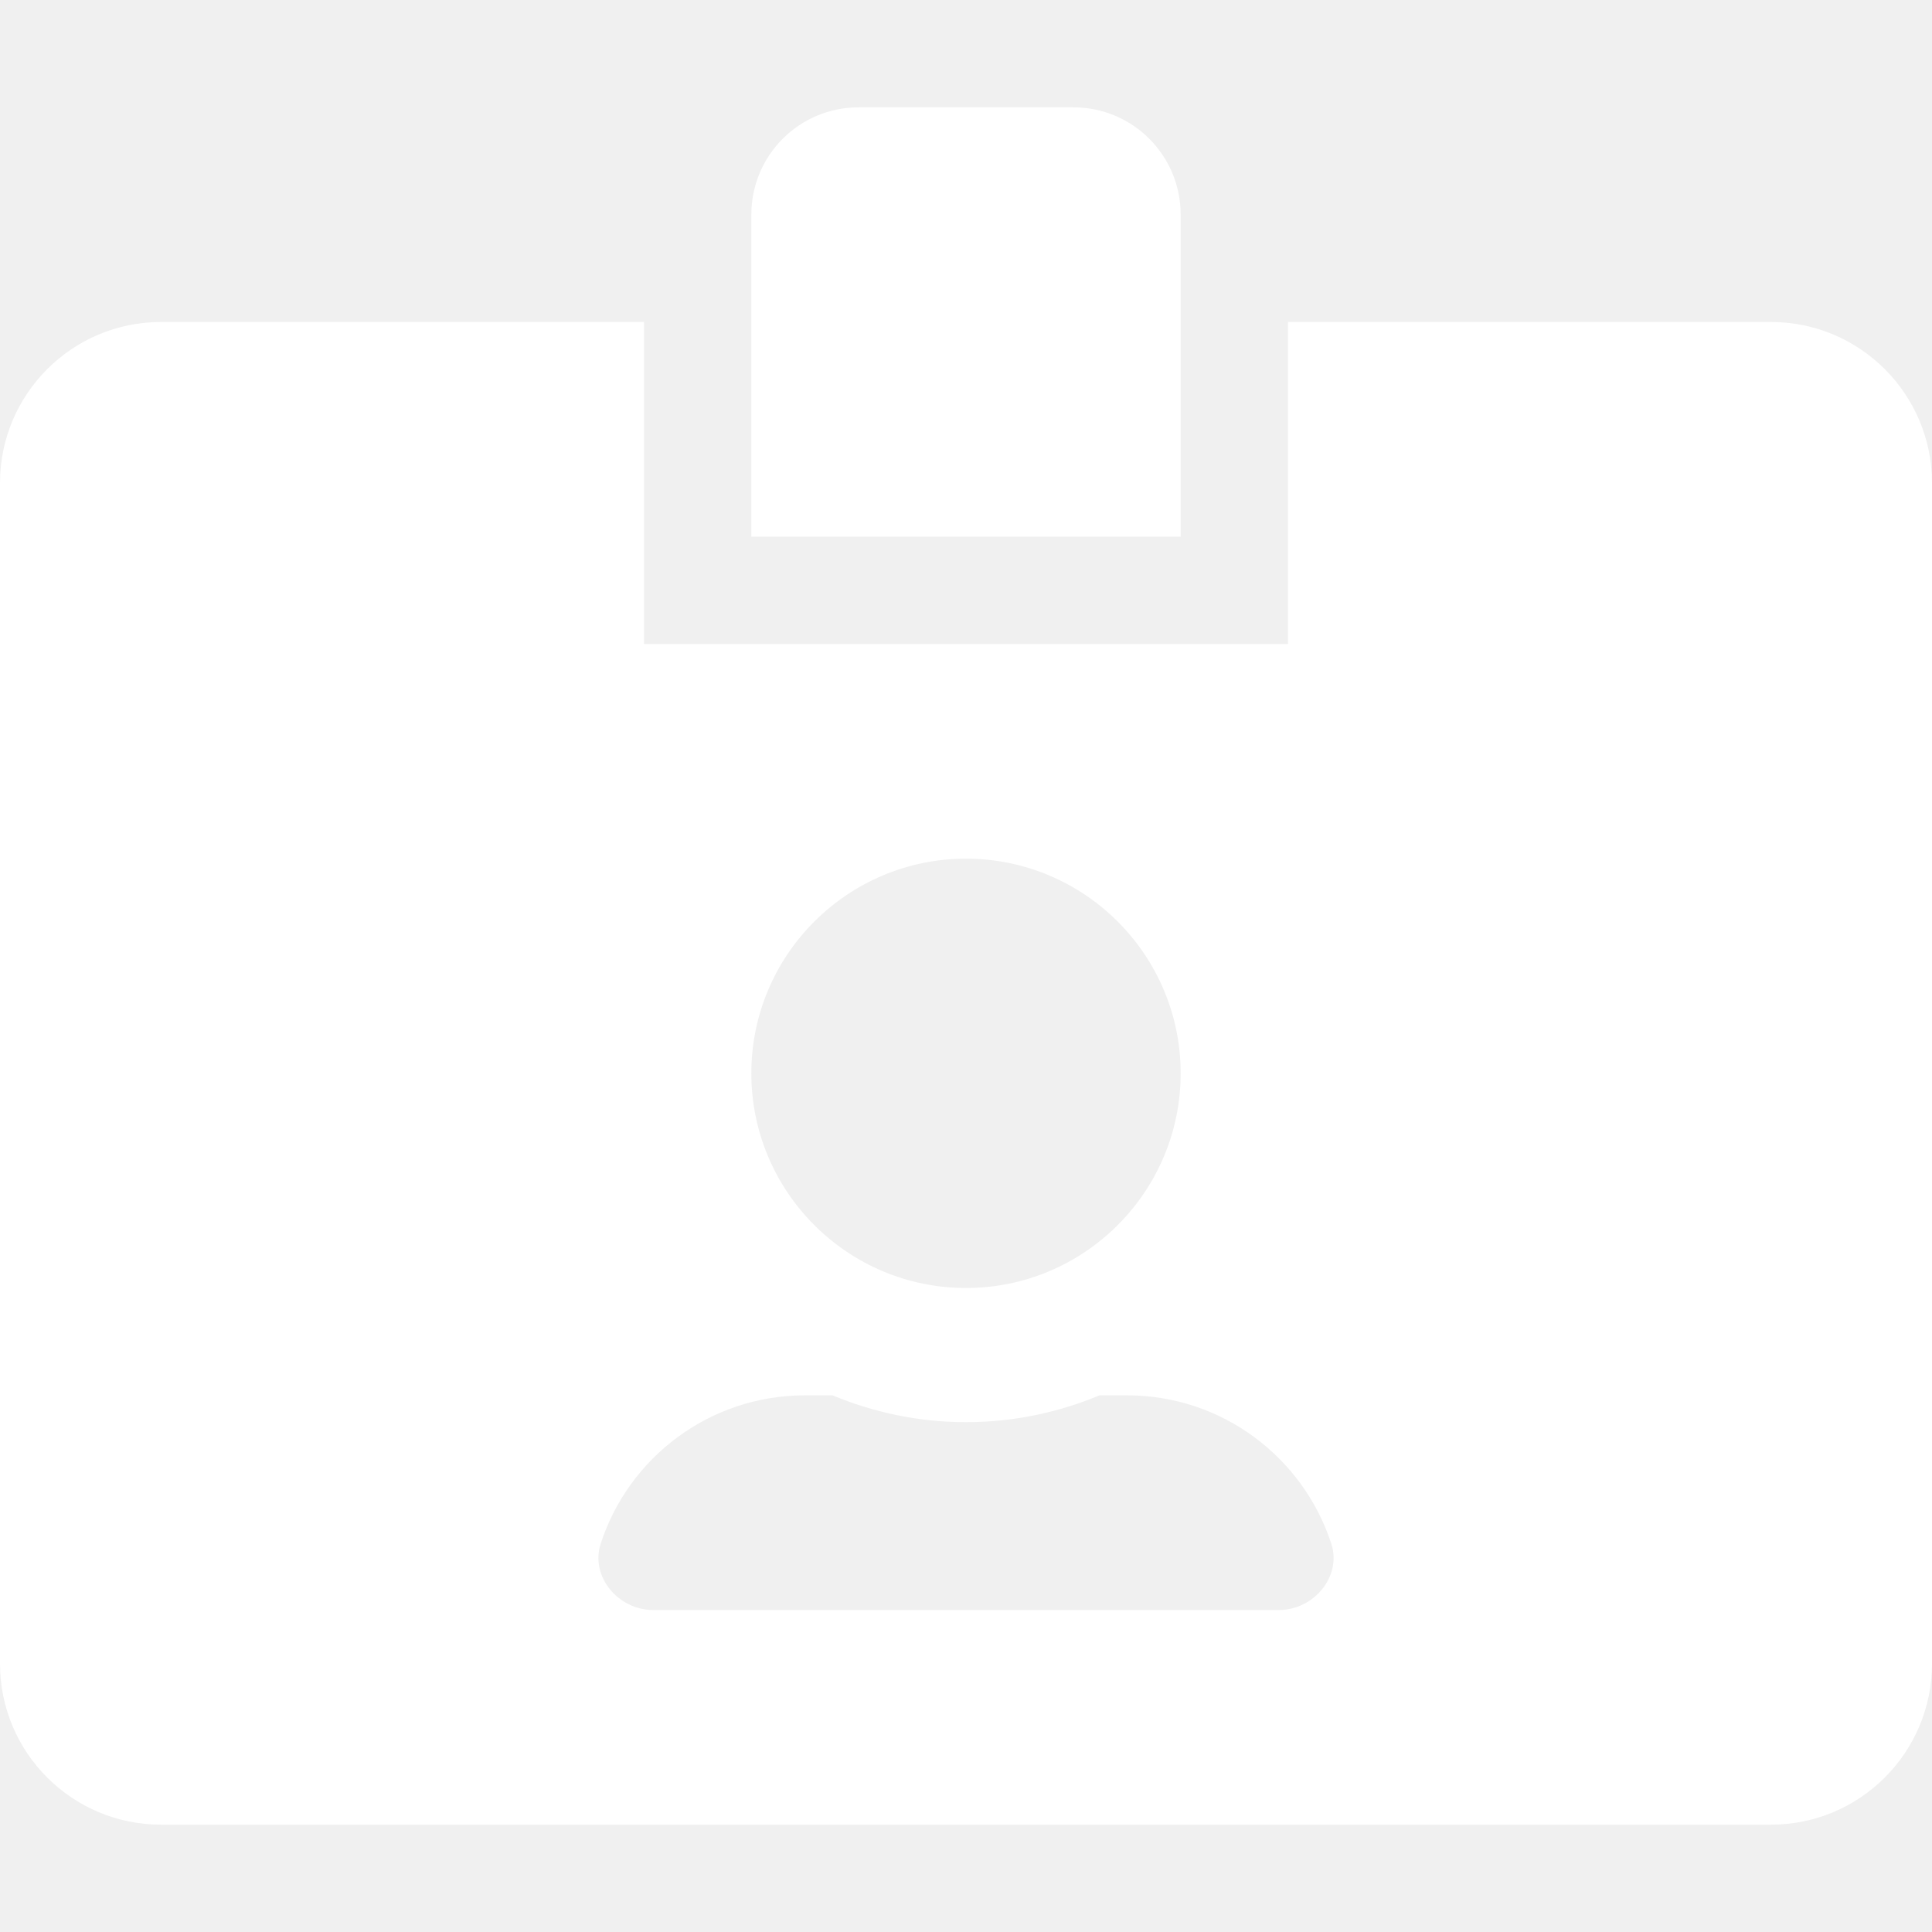
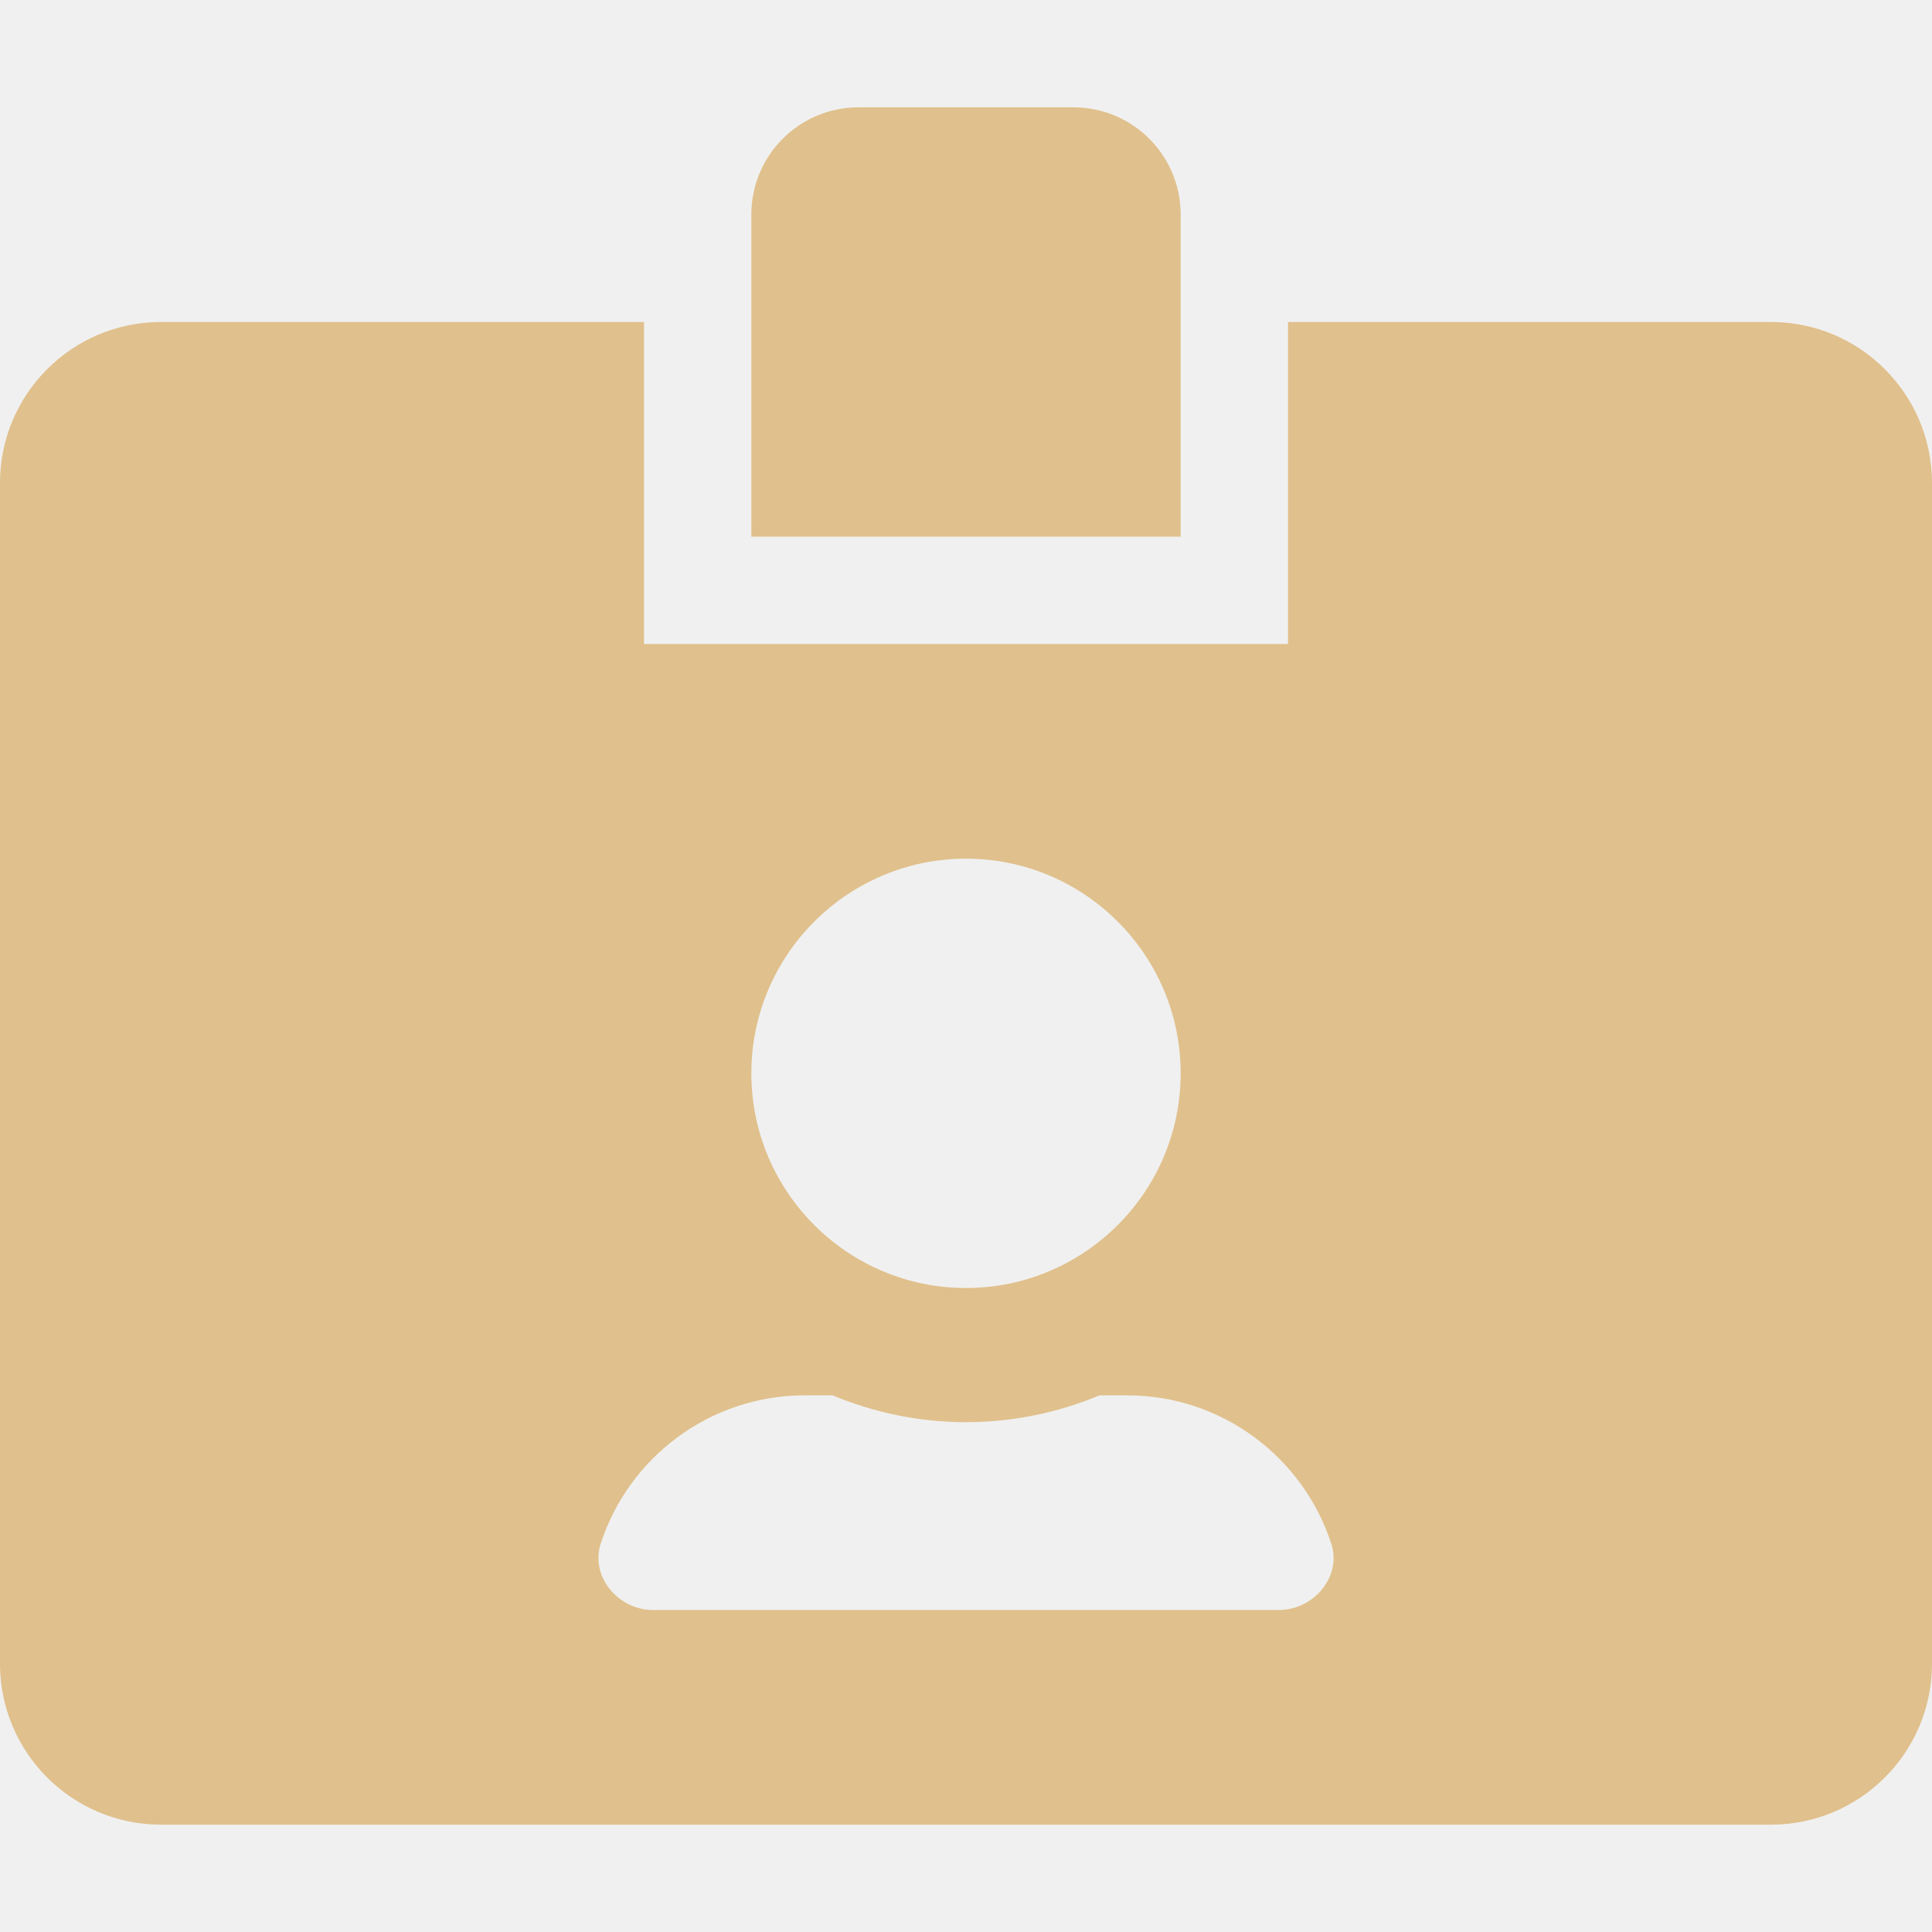
- <svg xmlns="http://www.w3.org/2000/svg" fill="#ffffff" width="800px" height="800px" viewBox="0 -32 576 576">
+ <svg xmlns="http://www.w3.org/2000/svg" fill="#e0c08c" width="800px" height="800px" viewBox="0 -32 576 576">
  <g id="SVGRepo_bgCarrier" stroke-width="0" />
  <g id="SVGRepo_tracerCarrier" stroke-linecap="round" stroke-linejoin="round" />
  <g id="SVGRepo_iconCarrier">
    <path d="M528 64H384v96H192V64H48C21.5 64 0 85.5 0 112v352c0 26.5 21.5 48 48 48h480c26.5 0 48-21.5 48-48V112c0-26.5-21.5-48-48-48zM288 224c35.3 0 64 28.7 64 64s-28.7 64-64 64-64-28.7-64-64 28.7-64 64-64zm93.3 224H194.7c-10.4 0-18.8-10-15.6-19.8 8.3-25.6 32.4-44.2 60.9-44.2h8.2c12.3 5.1 25.7 8 39.8 8s27.6-2.9 39.8-8h8.2c28.4 0 52.5 18.5 60.9 44.2 3.2 9.8-5.2 19.8-15.6 19.8zM352 32c0-17.7-14.3-32-32-32h-64c-17.7 0-32 14.3-32 32v96h128V32z" />
  </g>
</svg>
